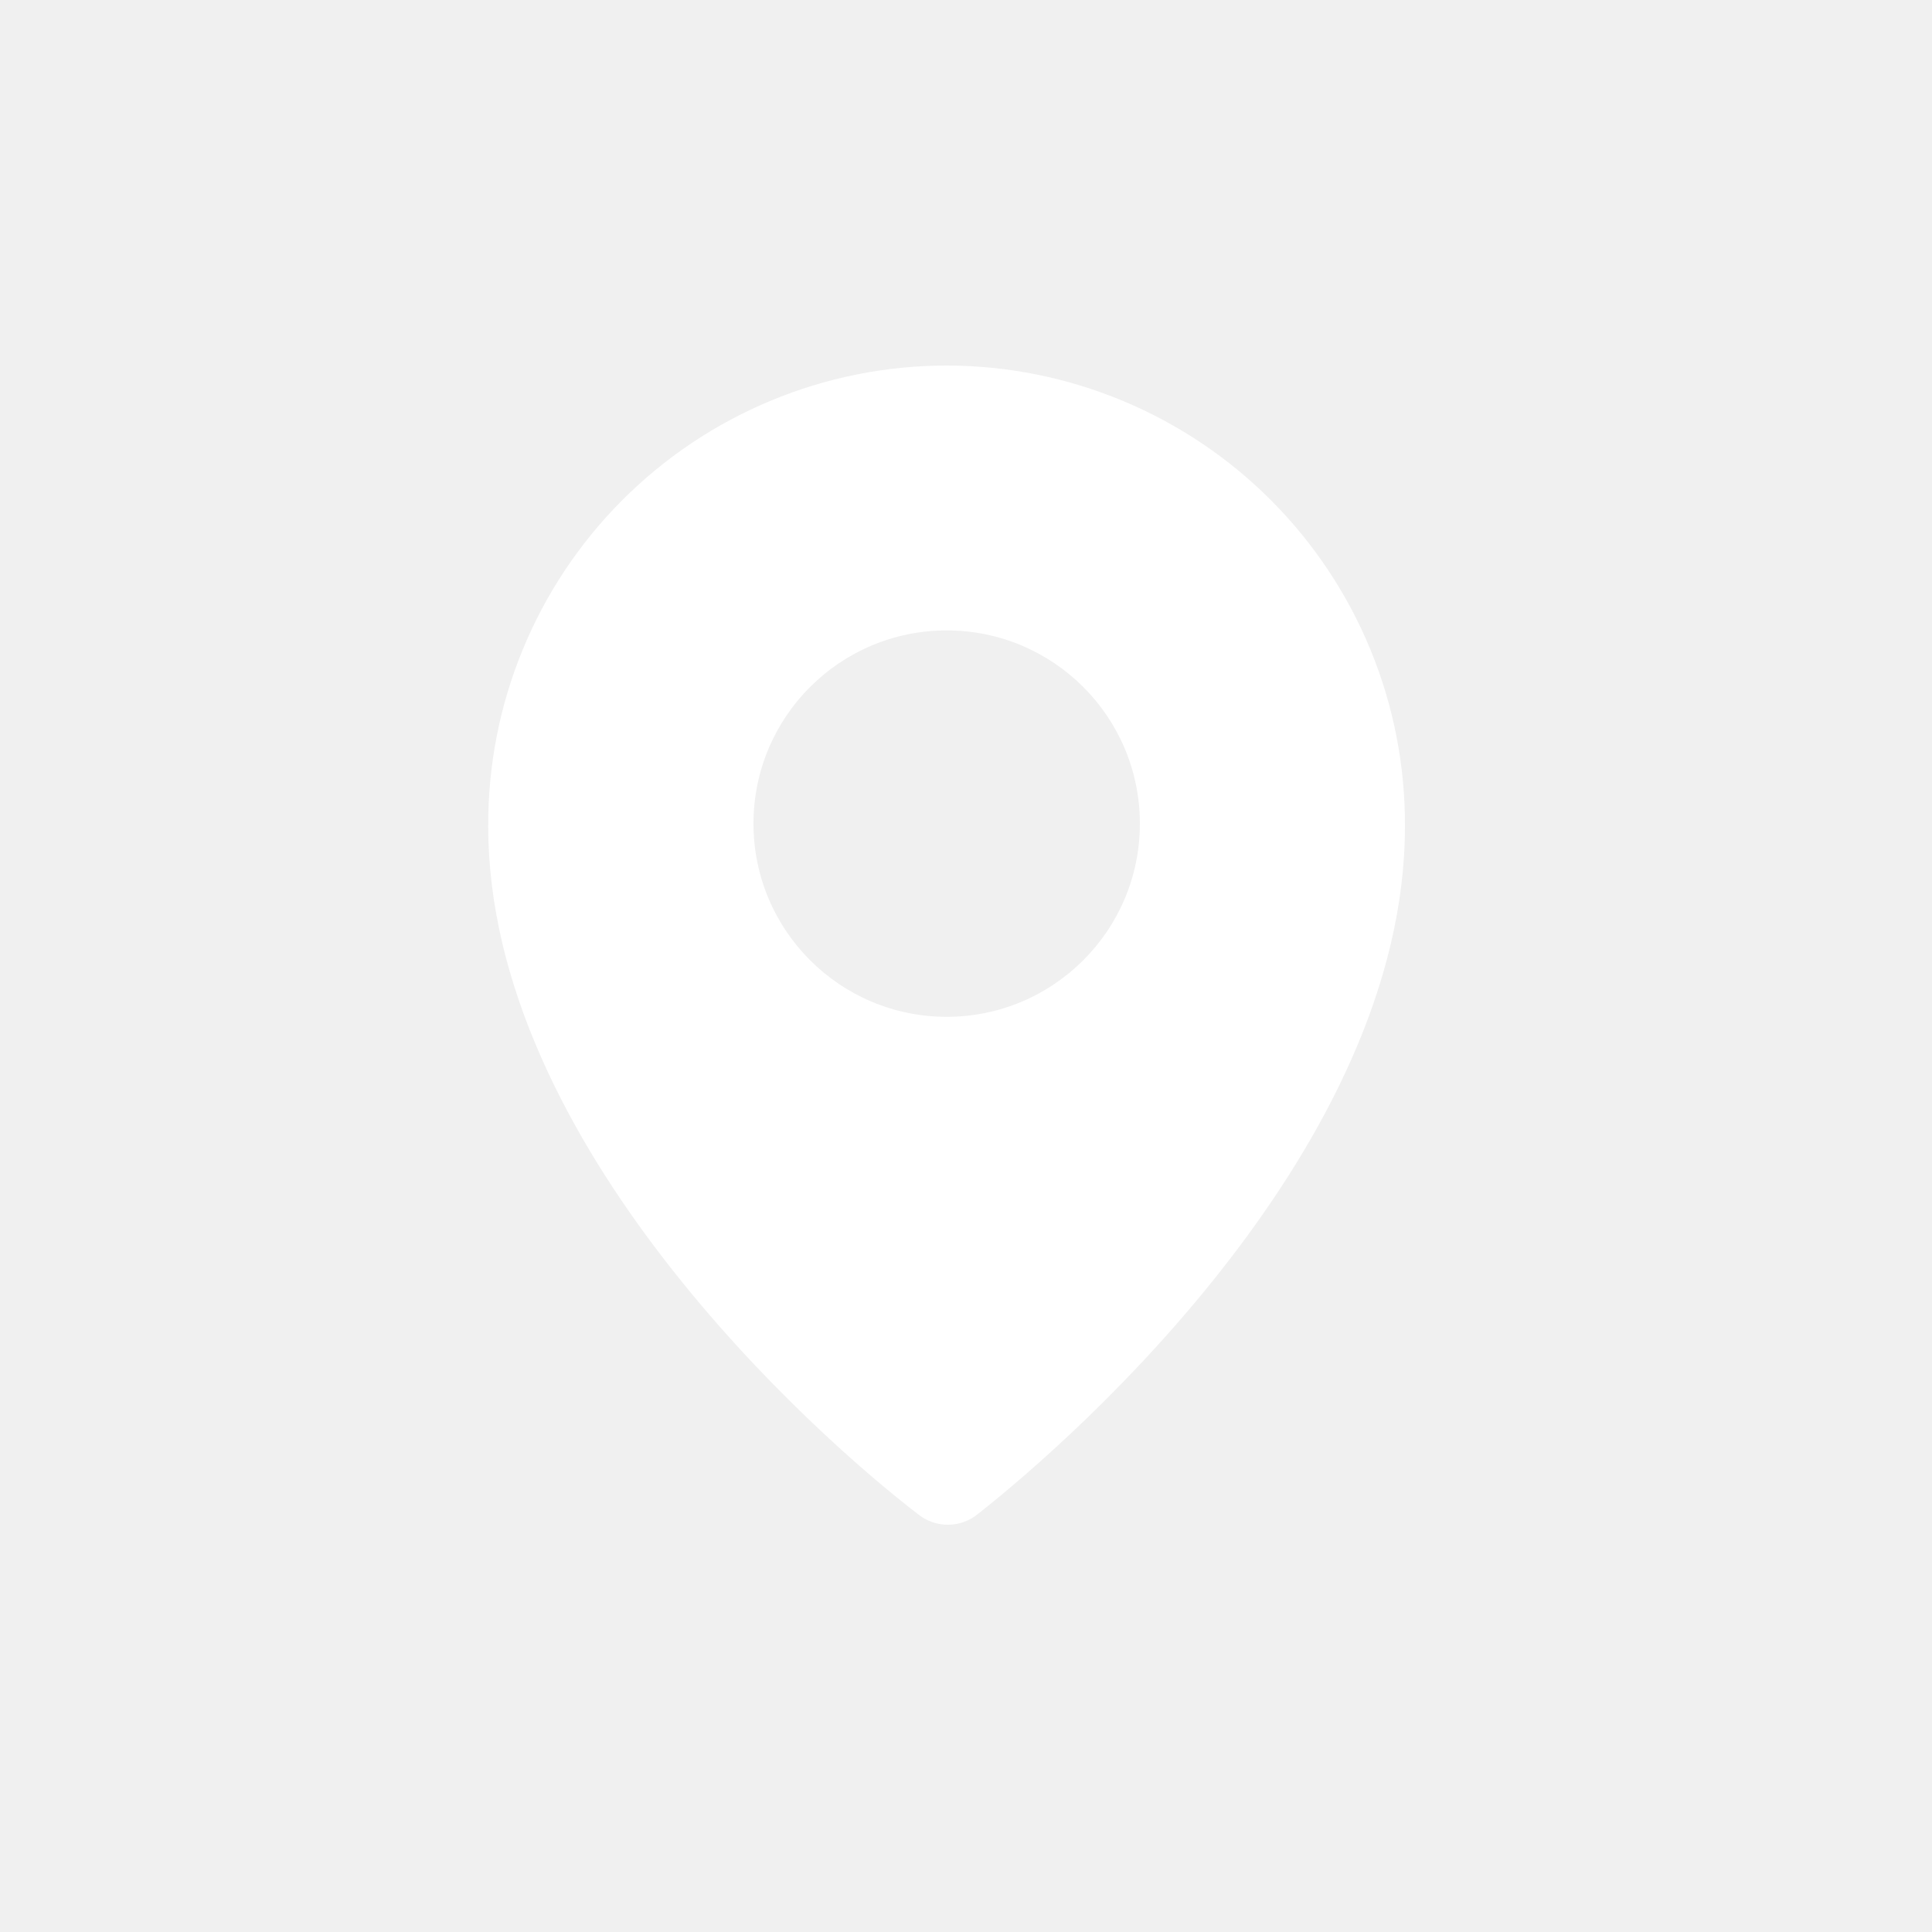
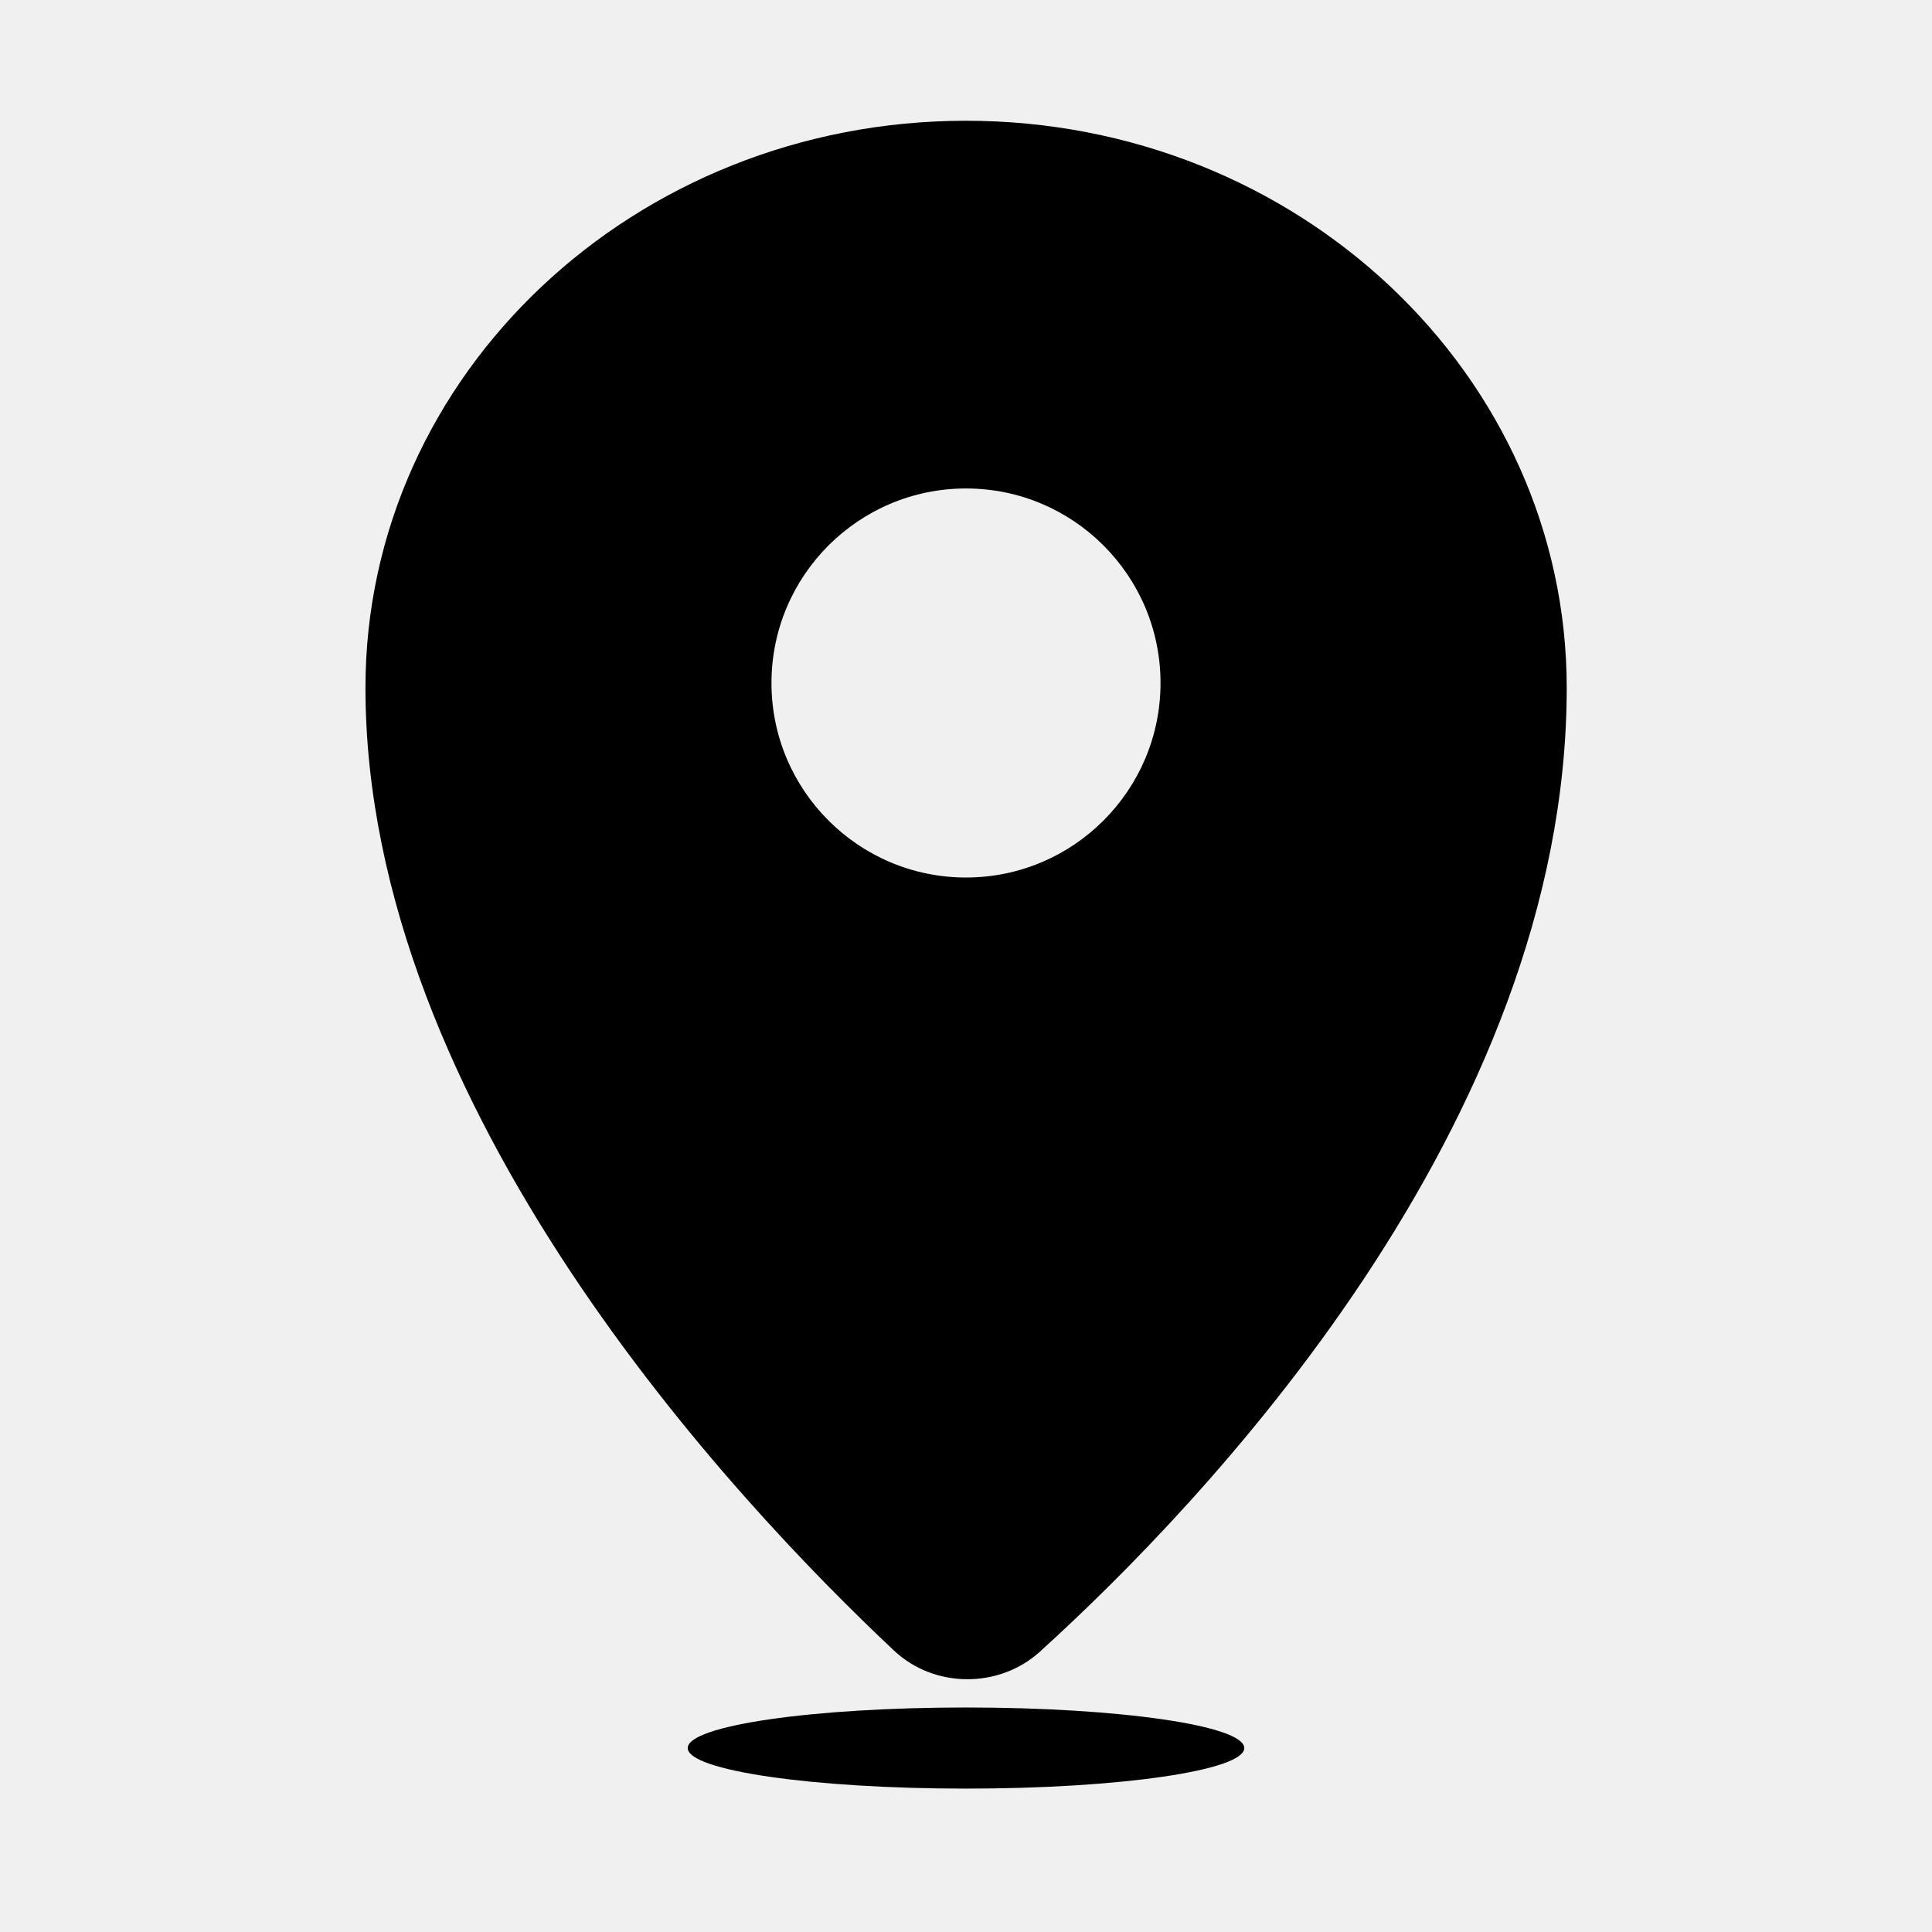
- <svg xmlns="http://www.w3.org/2000/svg" fill="#ffffff" width="800px" height="800px" viewBox="0 0 100 100">
-   <path d="M49,18.92A23.74,23.74,0,0,0,25.27,42.77c0,16.48,17,31.59,22.23,35.59a2.45,2.45,0,0,0,3.12,0c5.24-4.12,22.1-19.11,22.1-35.59A23.74,23.74,0,0,0,49,18.92Zm0,33.71a10,10,0,1,1,10-10A10,10,0,0,1,49,52.63Z" />
+ <svg xmlns="http://www.w3.org/2000/svg" class="svg-icon" style="width: 1em; height: 1em;vertical-align: middle;fill: currentColor;overflow: hidden;" viewBox="0 0 1024 1024" version="1.1">
+   <path d="M512 64c-175.8 0-318.3 134.6-318.3 300.5 0 222.9 195.5 430.8 280.1 510.3 21.3 20.1 55.7 20.3 77.4 0.6 85.1-77.2 279.2-278.7 279.2-510.9C830.3 198.6 687.8 64 512 64z m0 401.1c-56.9 0-103.1-46.2-103.1-103.1S455.1 258.9 512 258.9c56.9 0 103.1 46.2 103.1 103.1S568.9 465.1 512 465.1z" />
+   <path d="M364.5 926.5a147.5 21.5 0 1 0 295 0 147.5 21.5 0 1 0-295 0Z" />
</svg>
